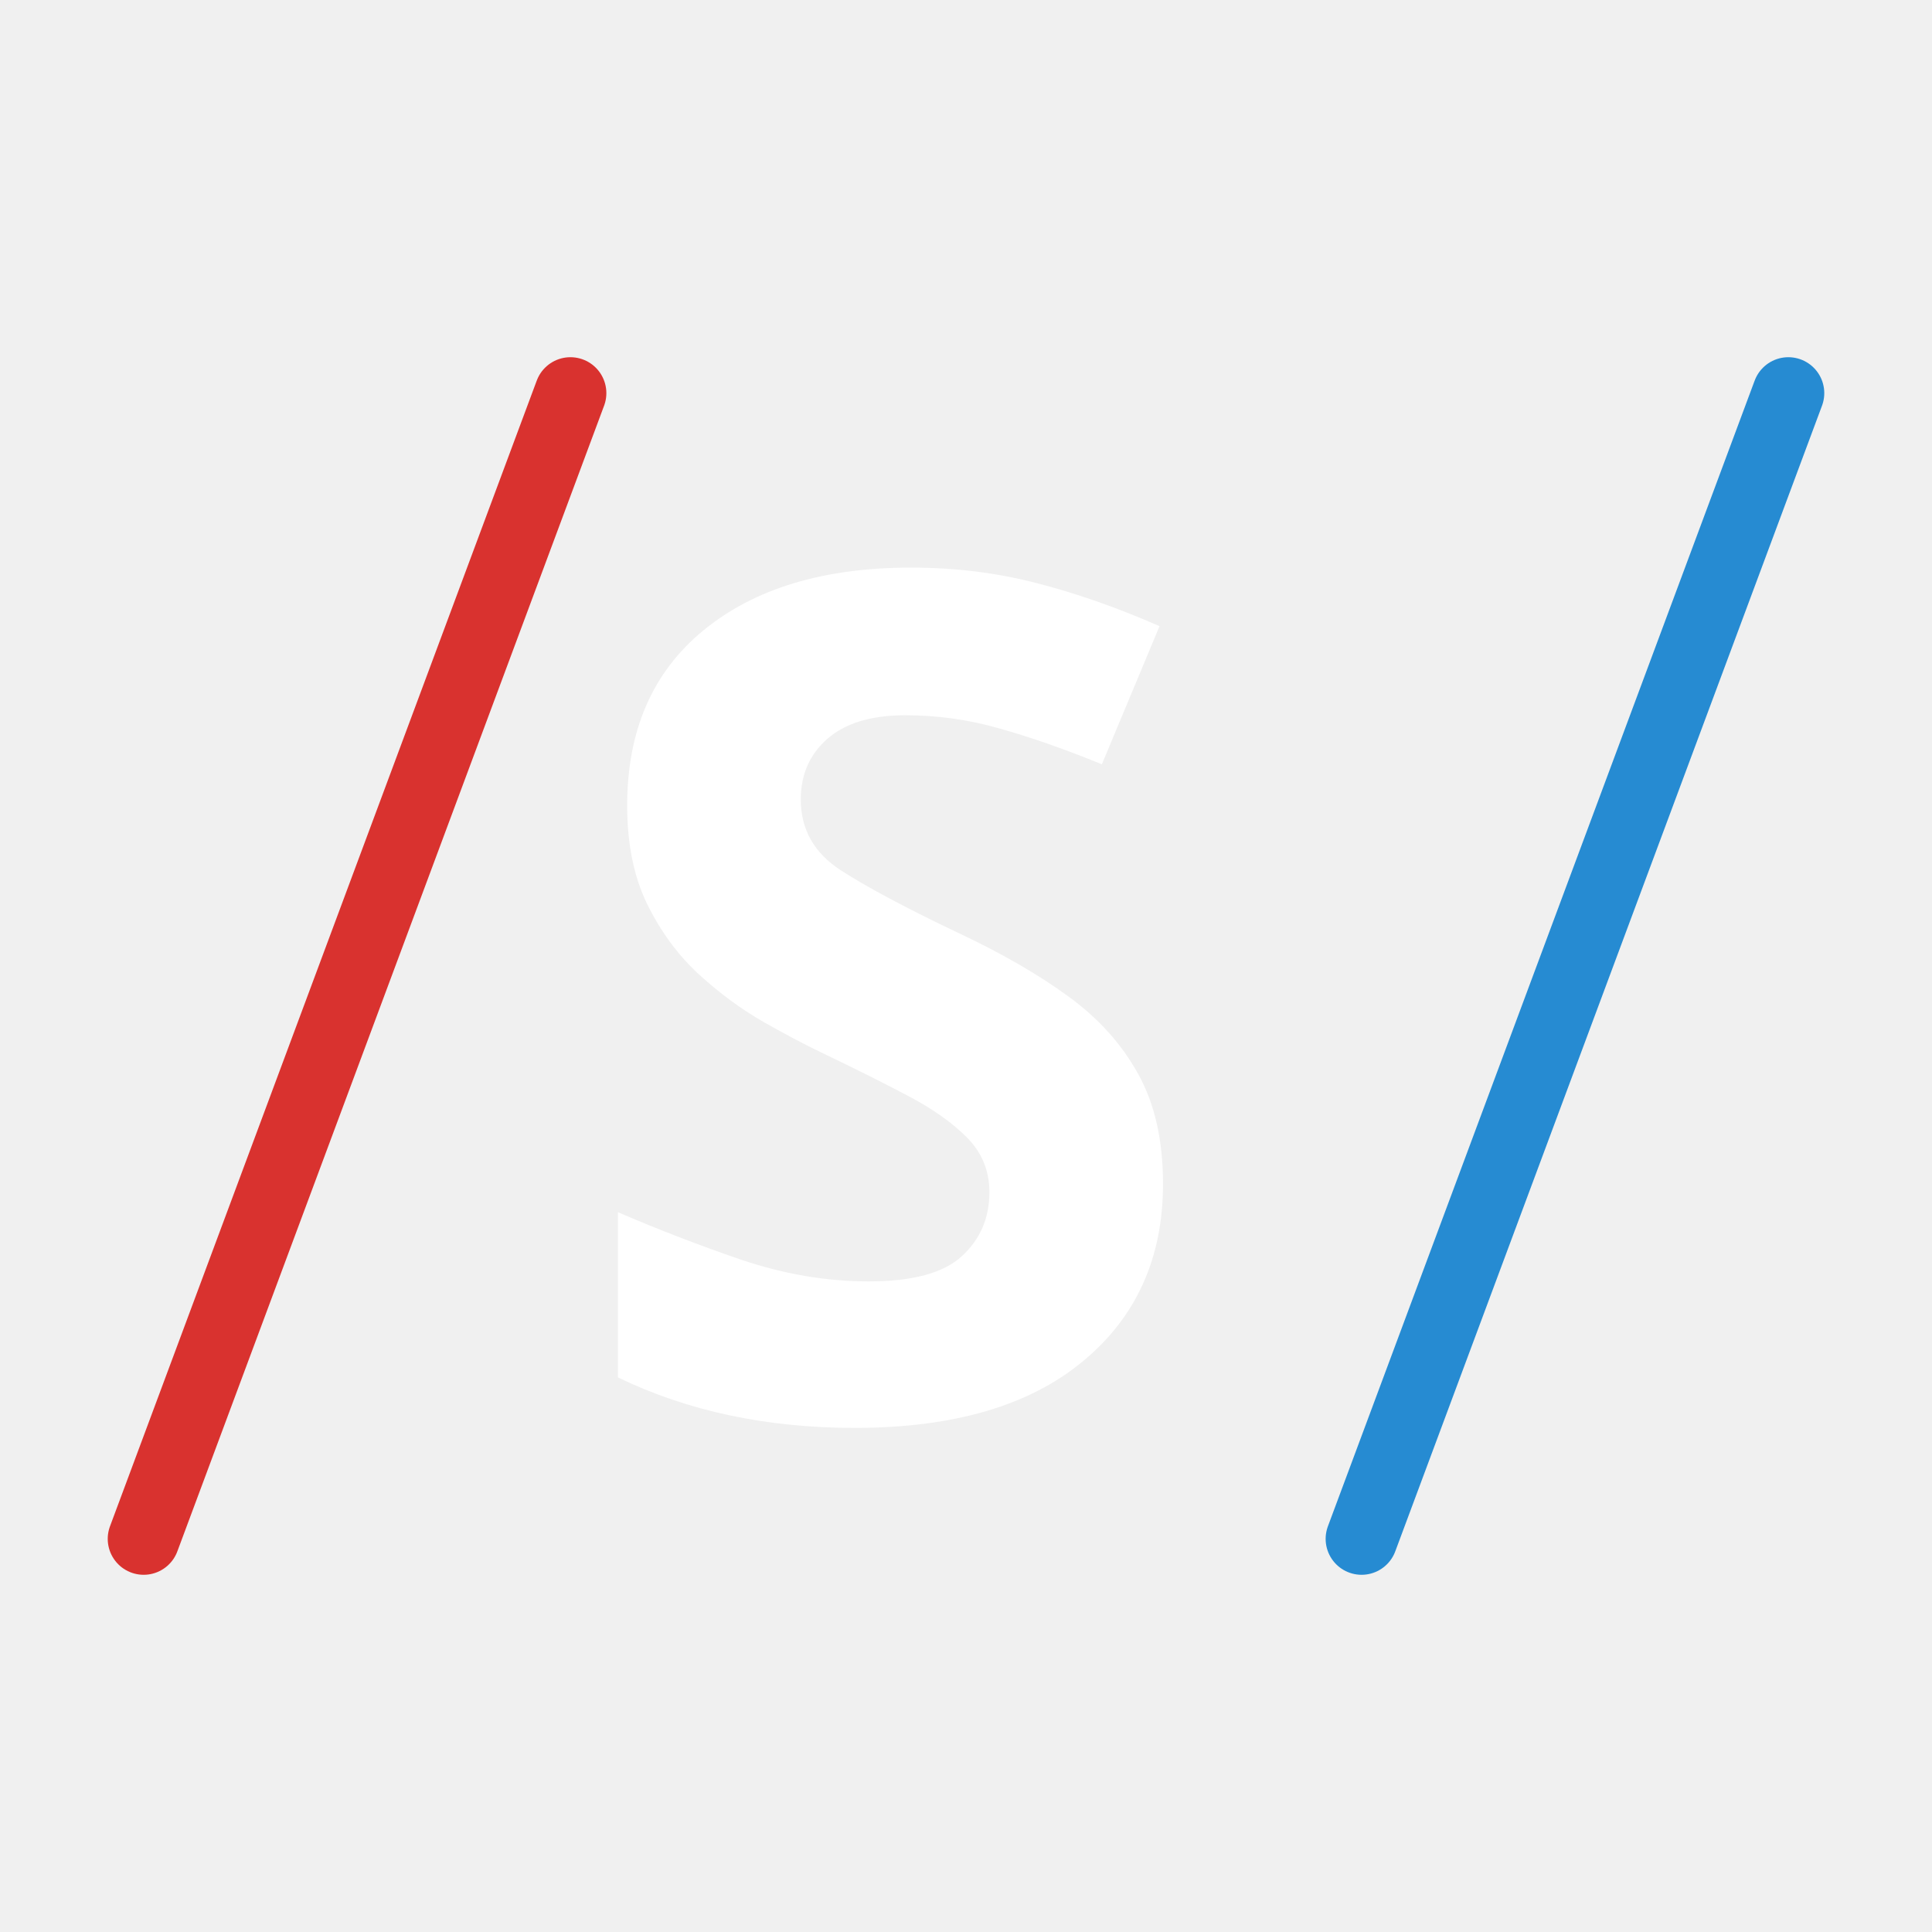
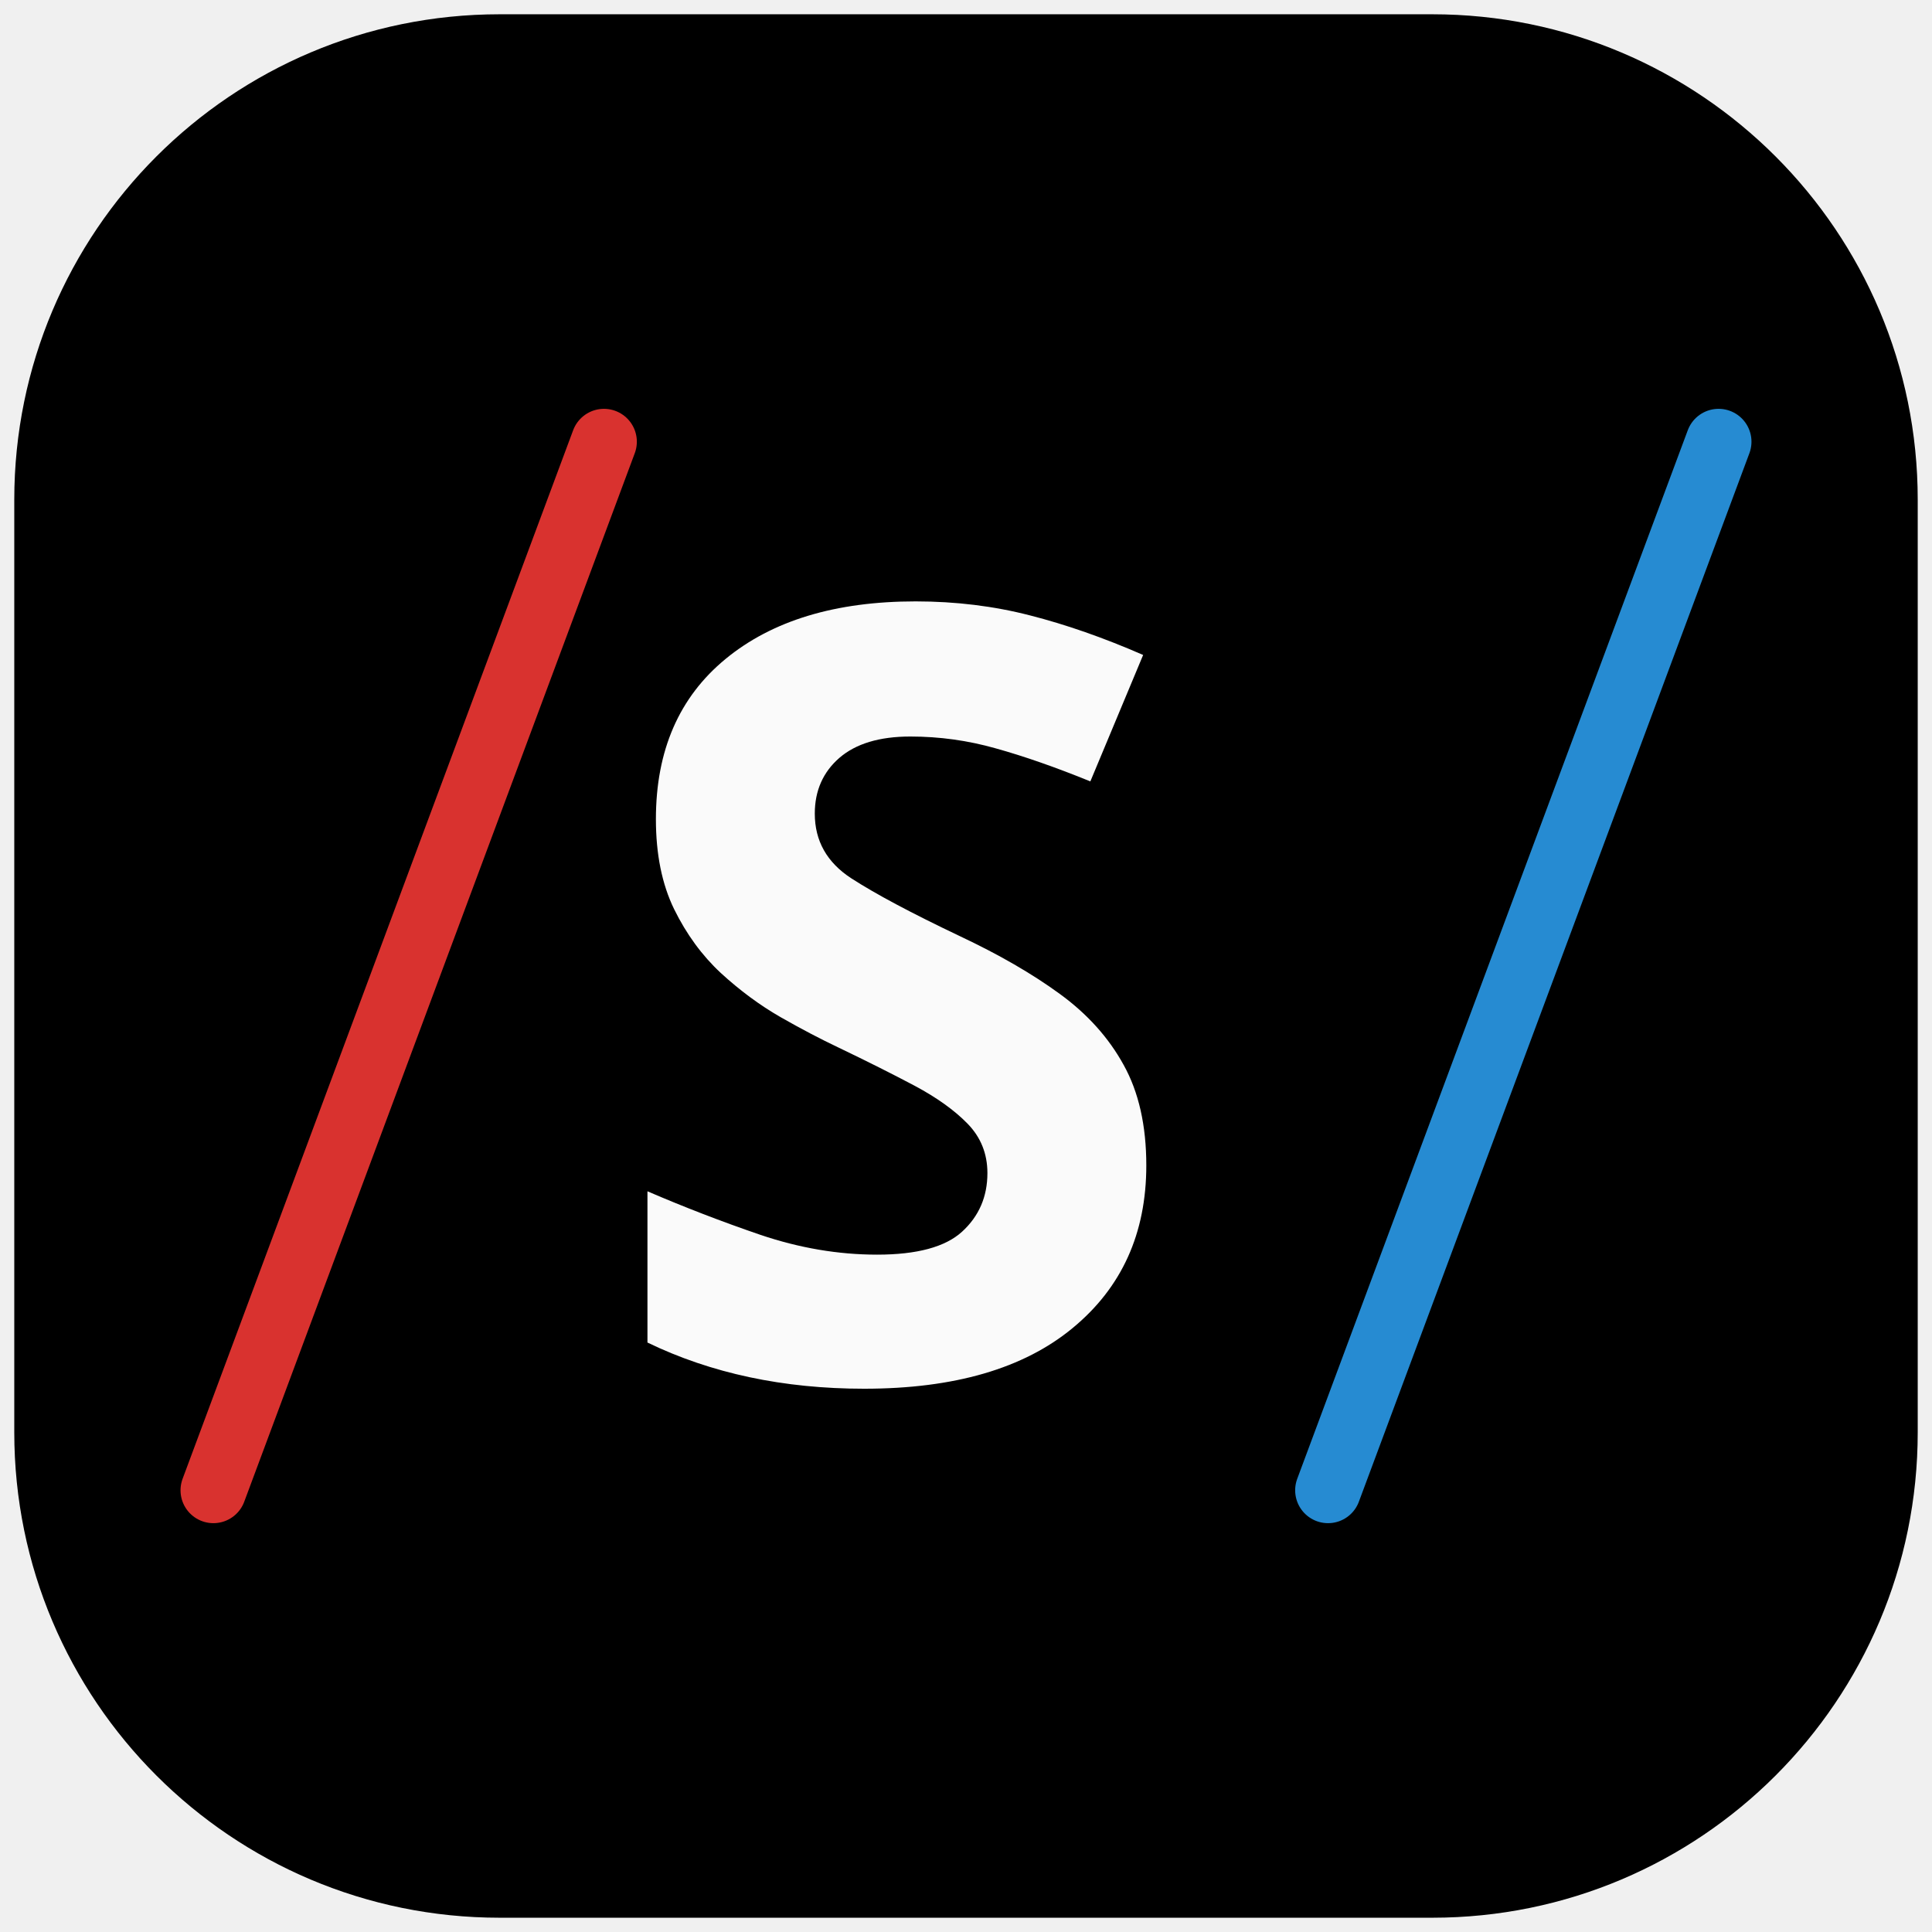
<svg xmlns="http://www.w3.org/2000/svg" xmlns:xlink="http://www.w3.org/1999/xlink" width="100mm" height="100mm" viewBox="0 0 100 100" version="1.1" id="svg8">
  <defs id="defs2">
    <linearGradient id="linearGradient899">
      <stop style="stop-color:#000000;stop-opacity:1;" offset="0" id="stop895" />
      <stop style="stop-color:#000000;stop-opacity:0;" offset="1" id="stop897" />
    </linearGradient>
    <filter style="color-interpolation-filters:sRGB" id="filter931" x="-3.6946328e-06" width="1" y="-2.6416625e-06" height="1">
      <feGaussianBlur stdDeviation="5.5915189e-05" id="feGaussianBlur933" />
    </filter>
    <linearGradient xlink:href="#linearGradient899" id="linearGradient901" x1="63.005" y1="50" x2="237.051" y2="50" gradientUnits="userSpaceOnUse" />
  </defs>
  <g id="layer1">
-     <text xml:space="preserve" style="font-style:normal;font-variant:normal;font-weight:bold;font-stretch:normal;font-size:63.5px;line-height:1.25;font-family:Comfortaa;-inkscape-font-specification:'Comfortaa, Bold';font-variant-ligatures:normal;font-variant-caps:normal;font-variant-numeric:normal;font-variant-east-asian:normal;opacity:0.98;fill:#ffffff;fill-opacity:1;stroke:#000000;stroke-width:0;stroke-miterlimit:4;stroke-dasharray:none;stroke-opacity:1;paint-order:stroke fill markers;filter:url(#filter931)" x="30.823" y="74.797" id="text12" transform="matrix(0.9553737,0,0,0.9553737,-0.2559703,1.836987)">
+     <rect style="fill:#000000;stroke:none;stroke-width:1.478;stroke-opacity:0.996;fill-opacity:1" id="rect1213" width="98.522" height="98.522" x="0.739" y="0.739" ry="25.123" />
+     <text xml:space="preserve" style="font-style:normal;font-variant:normal;font-weight:bold;font-stretch:normal;font-size:63.5px;line-height:1.25;font-family:Comfortaa;-inkscape-font-specification:'Comfortaa, Bold';font-variant-ligatures:normal;font-variant-caps:normal;font-variant-numeric:normal;font-variant-east-asian:normal;opacity:0.98;fill:#ffffff;fill-opacity:1;stroke:#000000;stroke-width:0;stroke-miterlimit:4;stroke-dasharray:none;stroke-opacity:1;paint-order:stroke fill markers;filter:url(#filter931)" x="30.823" y="74.797" id="text12" transform="matrix(0.874342,0,0,0.874342,4.00658,5.92202)">
      <tspan id="tspan10" x="30.823" y="74.797" style="font-style:normal;font-variant:normal;font-weight:bold;font-stretch:normal;font-size:63.5px;font-family:Comfortaa;-inkscape-font-specification:'Comfortaa, Bold';font-variant-ligatures:normal;font-variant-caps:normal;font-variant-numeric:normal;font-variant-east-asian:normal;fill:#ffffff;fill-opacity:1;stroke:#000000;stroke-width:0;stroke-miterlimit:4;stroke-dasharray:none;stroke-opacity:1;paint-order:stroke fill markers">S</tspan>
    </text>
-     <path style="fill:#ffffff;fill-opacity:1;stroke:#268bd2;stroke-width:3.72;stroke-linecap:round;stroke-linejoin:miter;stroke-miterlimit:4;stroke-dasharray:none;stroke-opacity:1" d="M 92.564,20.349 70.475,79.651" id="path14-3" />
-     <path style="fill:#ffffff;fill-opacity:1;stroke:#d9322f;stroke-width:3.72;stroke-linecap:round;stroke-linejoin:miter;stroke-miterlimit:4;stroke-dasharray:none;stroke-opacity:1" d="M 29.525,20.349 7.436,79.651" id="path14-3-6" />
+     <path style="fill:#ffffff;fill-opacity:1;stroke:#268bd2;stroke-width:3.404;stroke-linecap:round;stroke-linejoin:miter;stroke-miterlimit:4;stroke-dasharray:none;stroke-opacity:1" d="M 88.954,22.863 68.739,77.137" id="path14-3" />
+     <path style="fill:#ffffff;fill-opacity:1;stroke:#d9322f;stroke-width:3.404;stroke-linecap:round;stroke-linejoin:miter;stroke-miterlimit:4;stroke-dasharray:none;stroke-opacity:1" d="M 31.261,22.863 11.046,77.137" id="path14-3-6" />
  </g>
</svg>
